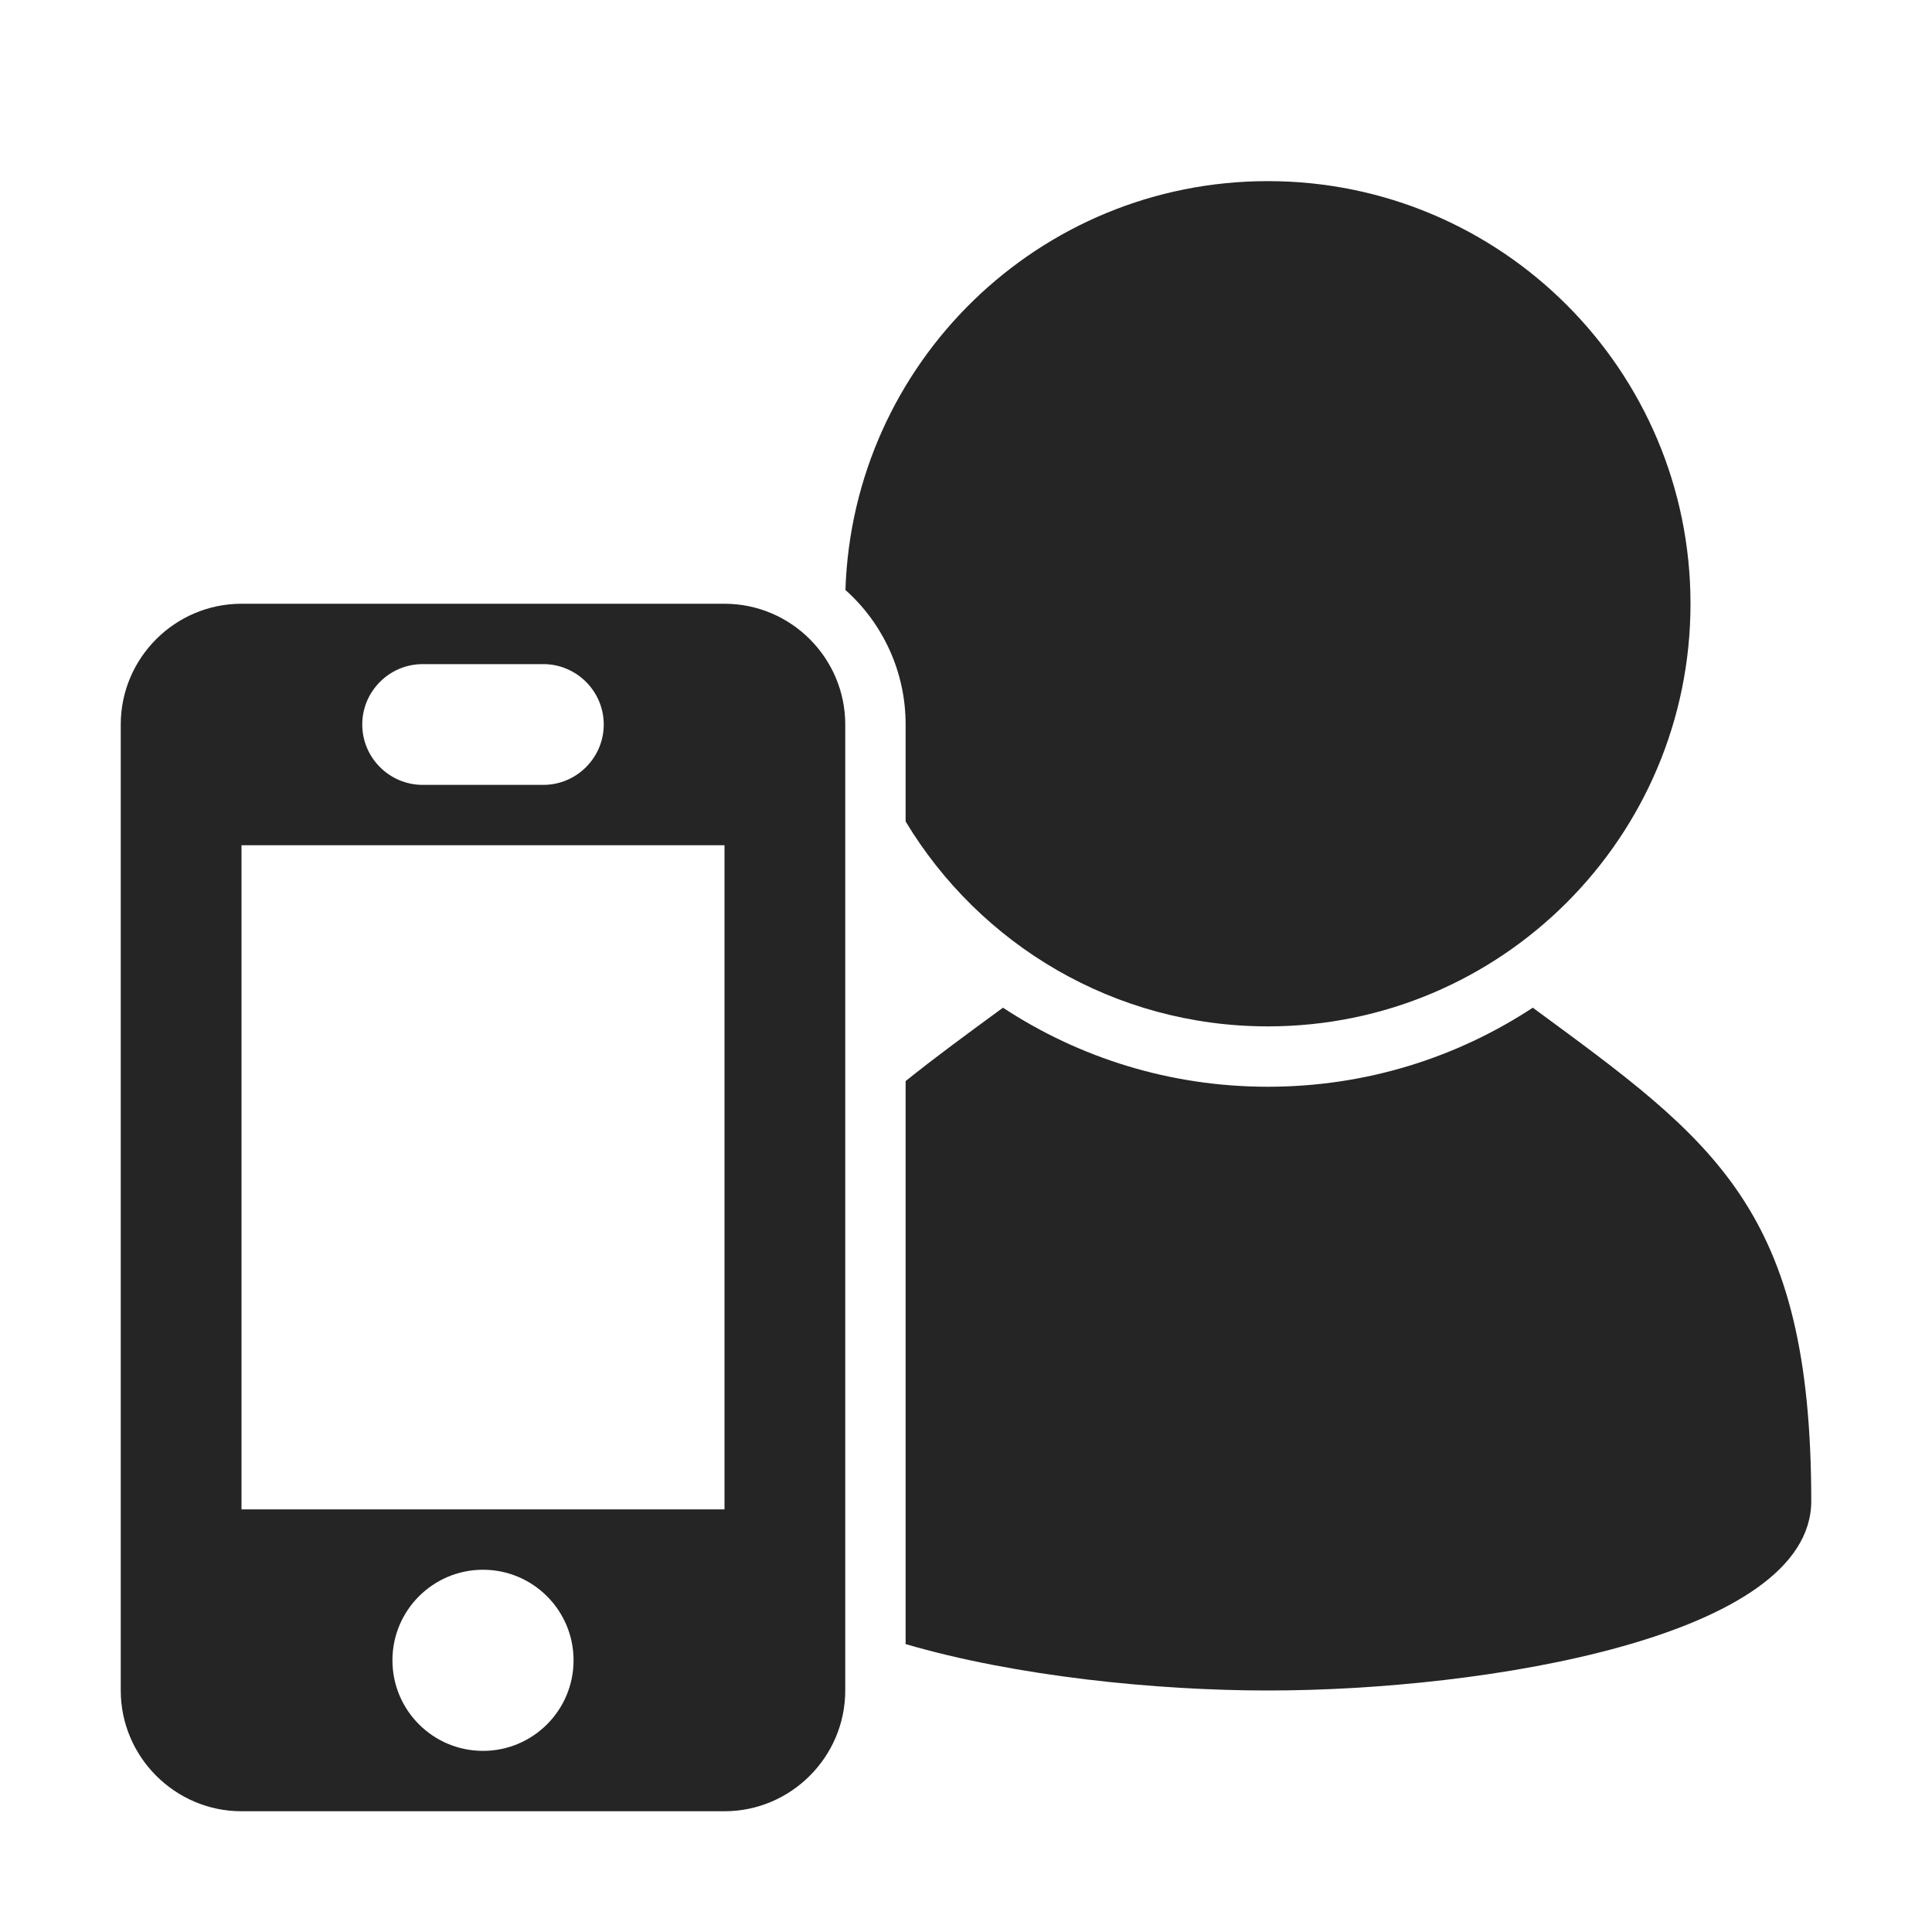
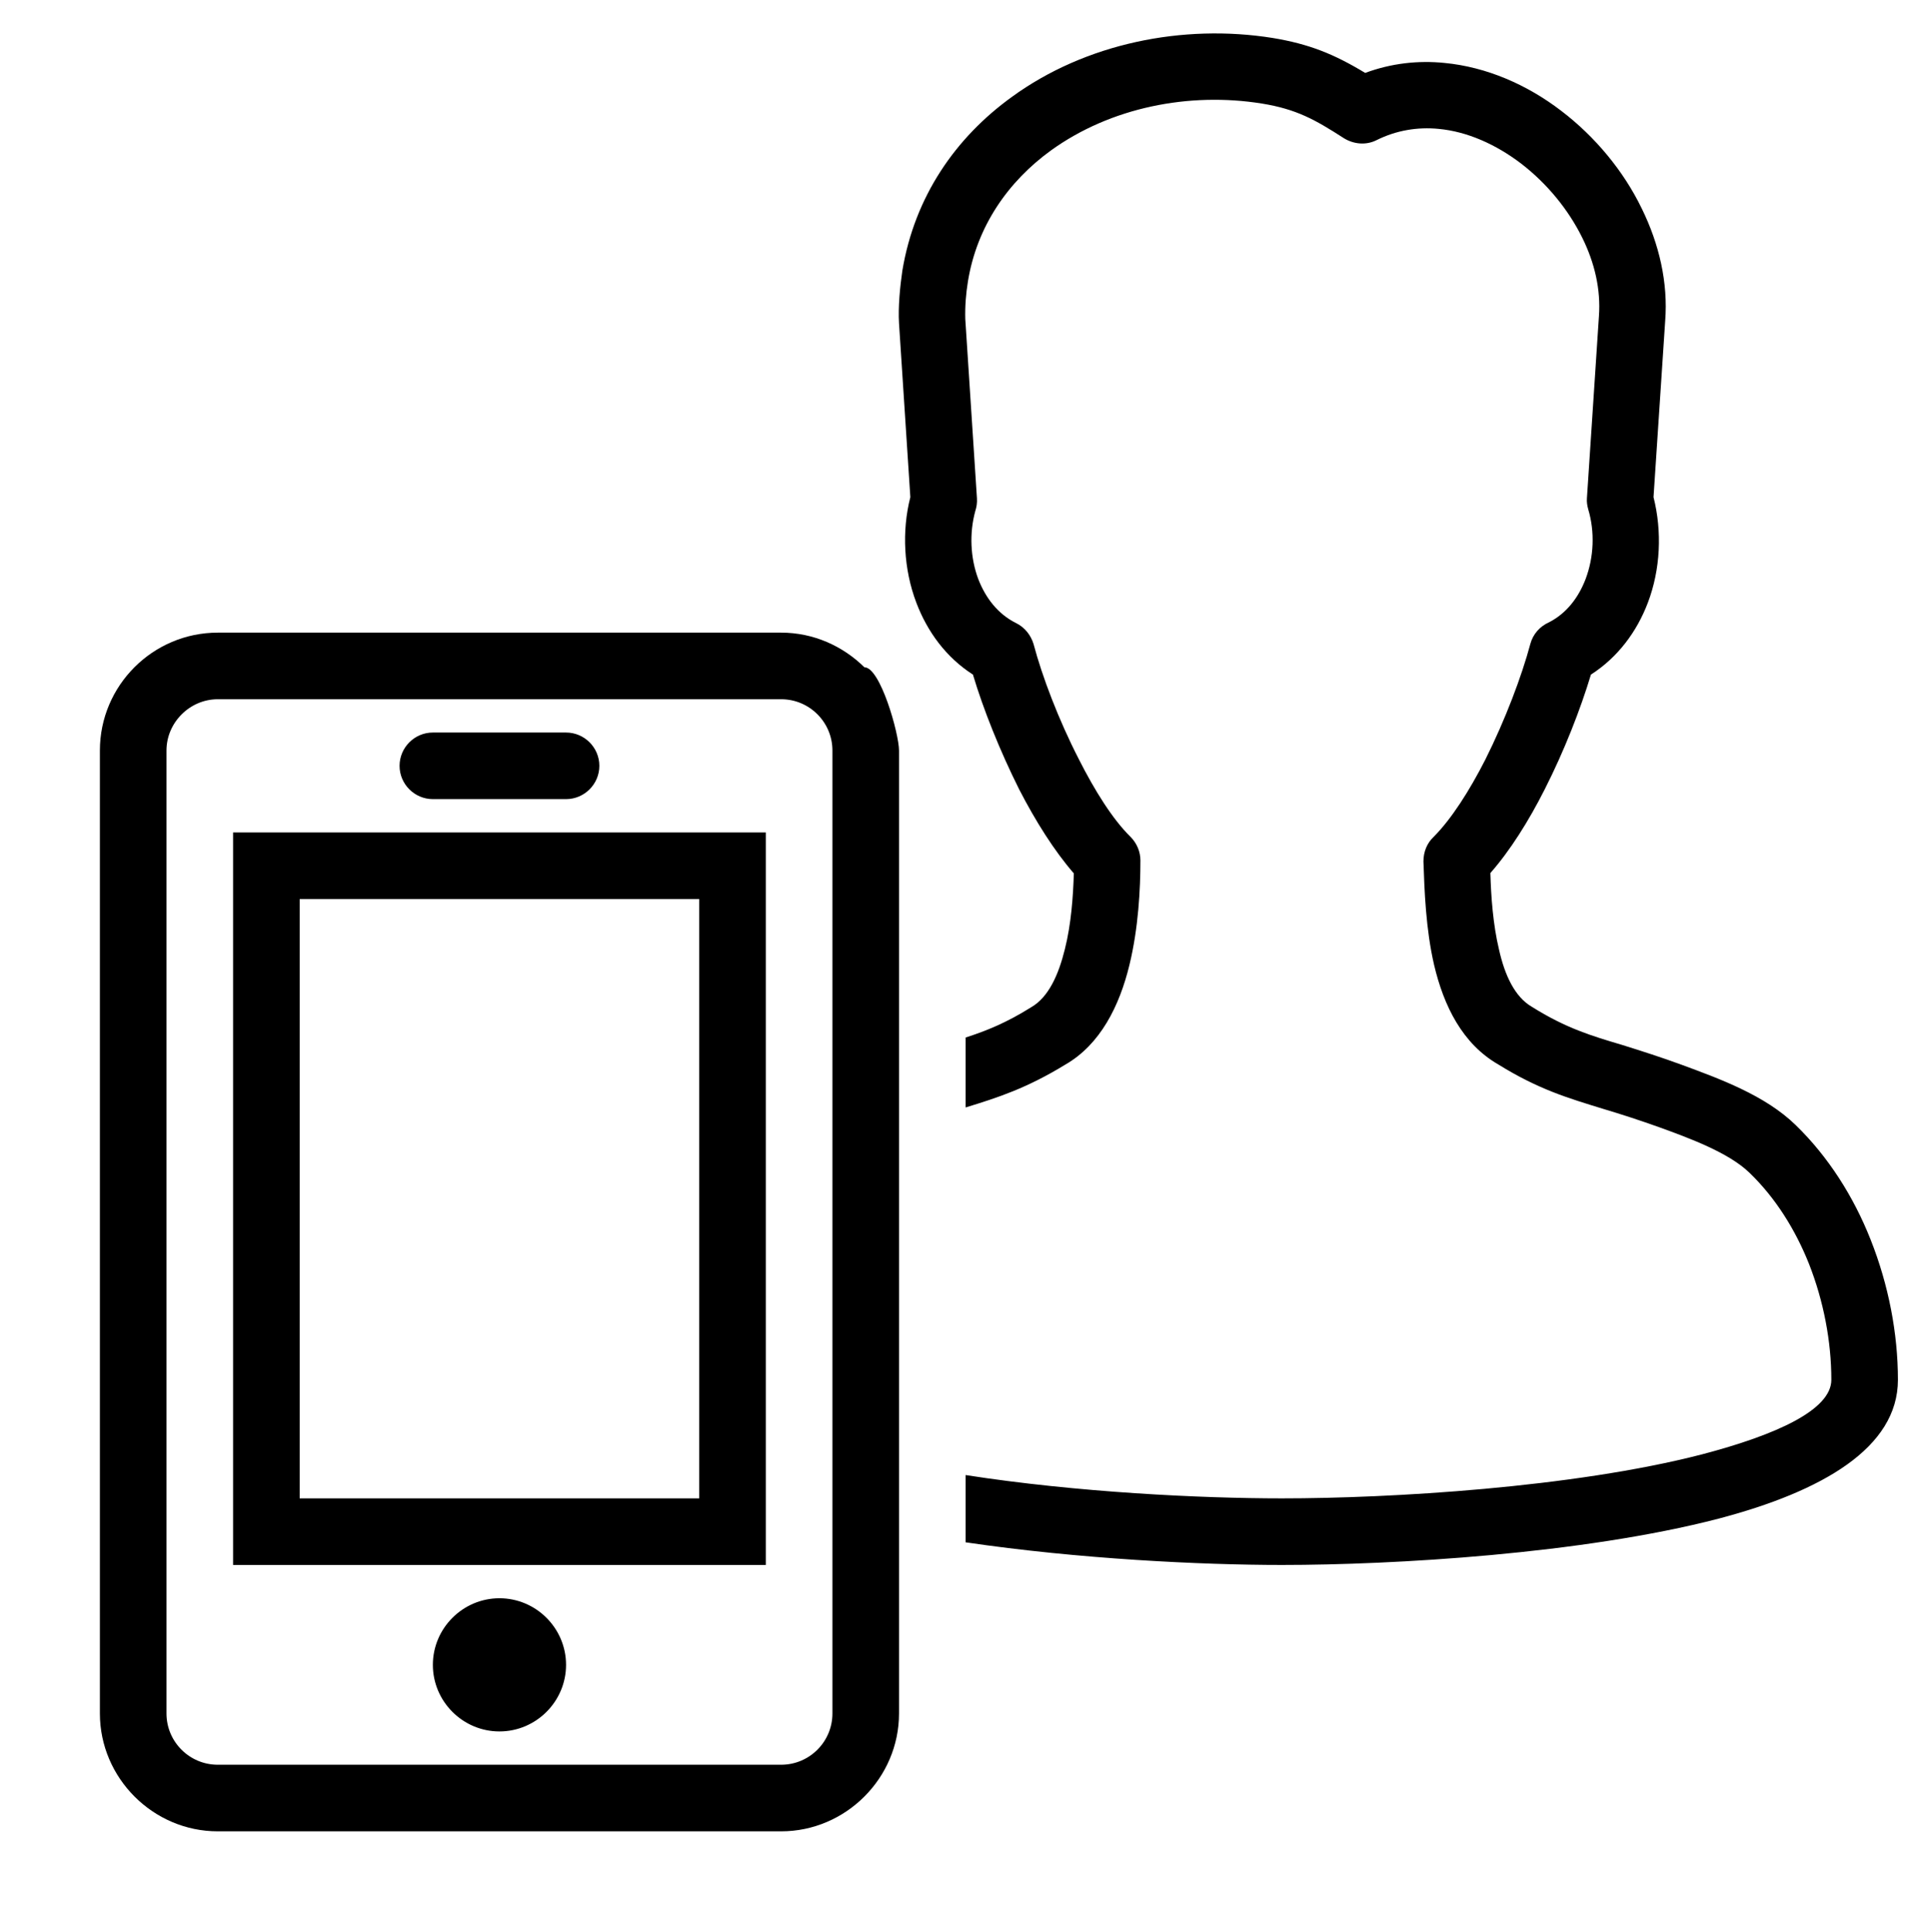
- <svg xmlns="http://www.w3.org/2000/svg" xml:space="preserve" width="1024px" height="1024px" shape-rendering="geometricPrecision" text-rendering="geometricPrecision" image-rendering="optimizeQuality" fill-rule="nonzero" clip-rule="evenodd" viewBox="0 0 10240 10240">
-   <path id="curve2" fill="#252525" d="M9600 7956c0,720 -1728,1004 -2880,1004 -592,0 -1336,-75 -1920,-246l0 -2984c154,-124 326,-250 516,-389 403,265 885,419 1404,419 519,0 1001,-154 1404,-419 961,706 1476,1064 1476,2615z" />
-   <path id="curve1" fill="#252525" d="M6720 960c1237,0 2240,1003 2240,2240 0,1237 -1003,2240 -2240,2240 -815,0 -1528,-435 -1920,-1086l0 -514c0,-283 -123,-538 -319,-713 39,-1204 1026,-2167 2239,-2167z" />
-   <path id="curve0" fill="#252525" d="M1280 3200l2560 0c353,0 640,288 640,640l0 5120c0,352 -288,640 -640,640l-2560 0c-352,0 -640,-288 -640,-640l0 -5120c0,-353 288,-640 640,-640zm1280 5120c-265,0 -480,215 -480,480 0,265 215,480 480,480 265,0 480,-215 480,-480 0,-265 -215,-480 -480,-480zm-1280 -3840l0 3520 2560 0 0 -3520 -2560 0zm960 -960c-176,0 -320,144 -320,320l0 0c0,176 144,320 320,320l640 0c176,0 320,-144 320,-320l0 0c0,-176 -144,-320 -320,-320l-640 0z" />
+ <svg xmlns="http://www.w3.org/2000/svg" xml:space="preserve" width="580px" height="580px" shape-rendering="geometricPrecision" text-rendering="geometricPrecision" image-rendering="optimizeQuality" fill-rule="nonzero" clip-rule="nonzero" viewBox="0 0 5800 5800">
+   <path id="curve29" fill="#000000" d="M4036 415c-87,-56 -142,-87 -246,-104 -218,-35 -454,11 -634,141 -128,93 -222,227 -249,393 -6,37 -9,74 -8,113l35 538c1,14 -1,27 -5,39 -18,66 -15,140 9,204 22,57 59,105 113,132 27,13 45,37 53,63 26,98 75,227 136,346 48,95 102,181 155,233 20,20 30,46 30,71 0,86 -6,203 -33,314 -30,124 -88,239 -192,299 -116,71 -202,99 -300,129l0 -210c62,-20 122,-44 197,-91 52,-30 82,-97 101,-174 19,-75 25,-159 27,-228 -59,-68 -115,-157 -164,-252 -58,-116 -108,-241 -139,-345 -81,-52 -137,-129 -170,-216 -38,-100 -44,-215 -18,-317l-34 -522c-3,-48 3,-110 10,-158 37,-223 160,-400 329,-522 221,-161 514,-220 783,-177 109,18 184,48 278,105 78,-29 159,-38 238,-30 126,12 248,65 351,144 101,77 187,180 242,294 52,106 79,222 70,337l-35 529c26,103 21,217 -17,317 -33,87 -90,164 -171,216 -31,103 -80,229 -139,345 -48,95 -104,184 -163,251 2,71 8,155 26,230 17,76 47,142 99,172 102,64 179,87 270,114 61,19 120,38 180,60 111,41 250,91 342,181 98,95 174,215 225,344 54,136 82,282 82,421 0,204 -227,335 -539,417 -408,106 -976,139 -1311,139 -243,0 -611,-18 -950,-68l0 -202c334,52 706,70 950,70 325,0 874,-32 1261,-132 225,-59 389,-134 389,-224 0,-115 -23,-236 -67,-348 -41,-103 -101,-199 -179,-274 -62,-60 -178,-103 -272,-137 -56,-20 -111,-38 -168,-55 -104,-32 -193,-58 -314,-133 -108,-62 -164,-176 -193,-299 -25,-108 -29,-223 -32,-311 0,-29 11,-55 30,-73 54,-54 108,-139 156,-233 60,-120 109,-250 135,-347 8,-30 29,-53 56,-65 53,-27 89,-75 110,-130 25,-66 28,-142 8,-209 -3,-11 -5,-22 -4,-34l36 -546c6,-81 -13,-161 -50,-236 -42,-85 -106,-163 -184,-223 -75,-57 -161,-96 -248,-104 -62,-6 -126,4 -186,34 -32,16 -69,12 -98,-6z" />
+   <path id="curve28" fill="#000000" d="M1300 2400c-55,0 -100,-45 -100,-100 0,-55 45,-100 100,-100l400 0c55,0 100,45 100,100 0,55 -45,100 -100,100l-400 0zm-646 -500l1692 0c97,0 185,40 250,104 48,0 104,200 104,250l0 2892c0,194 -160,354 -354,354l-1692 0c-194,0 -354,-160 -354,-354l0 -2892c0,-195 159,-354 354,-354zm1692 200l-1692 0c-84,0 -154,70 -154,154l0 2892c0,85 69,154 154,154l1692 0c85,0 154,-69 154,-154l0 -2892c0,-85 -69,-154 -154,-154zm-846 2700c110,0 200,90 200,200 0,110 -90,200 -200,200 -110,0 -200,-90 -200,-200 0,-110 90,-200 200,-200zm800 -2300l0 2200 -1600 0 0 -2200 1600 0zm-200 200l-1200 0 0 1800 1200 0 0 -1800z" />
</svg>
